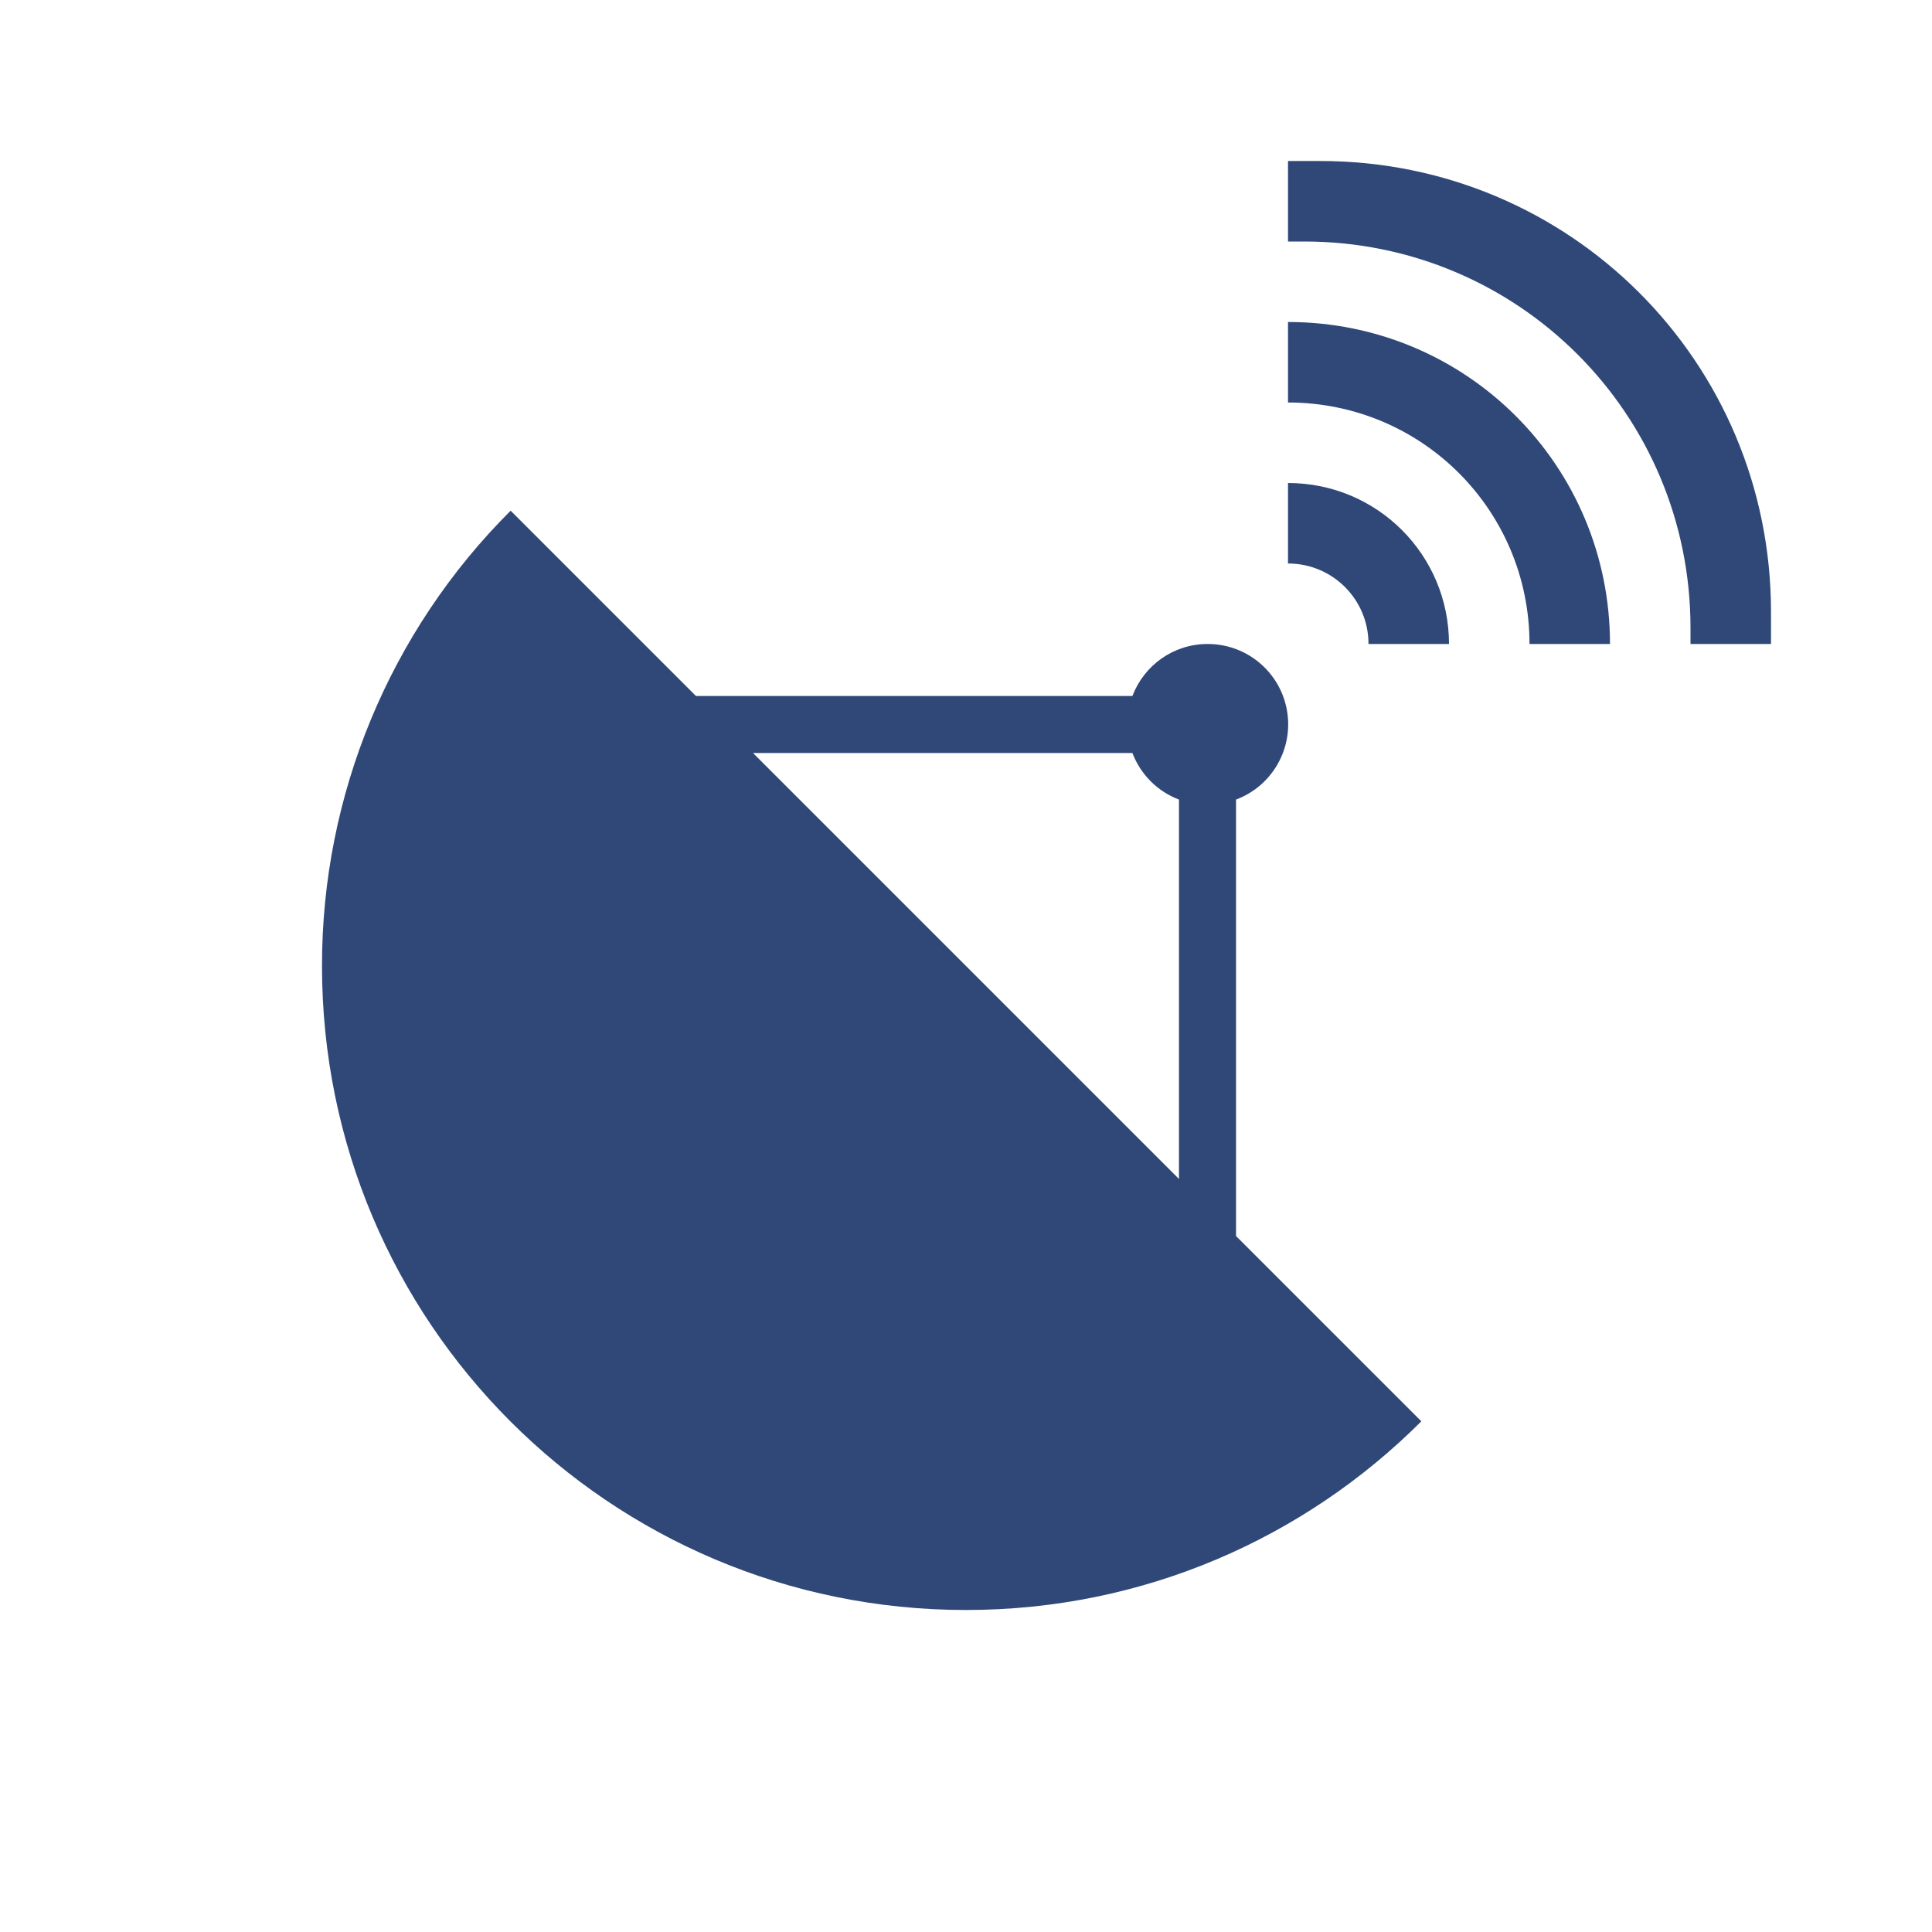
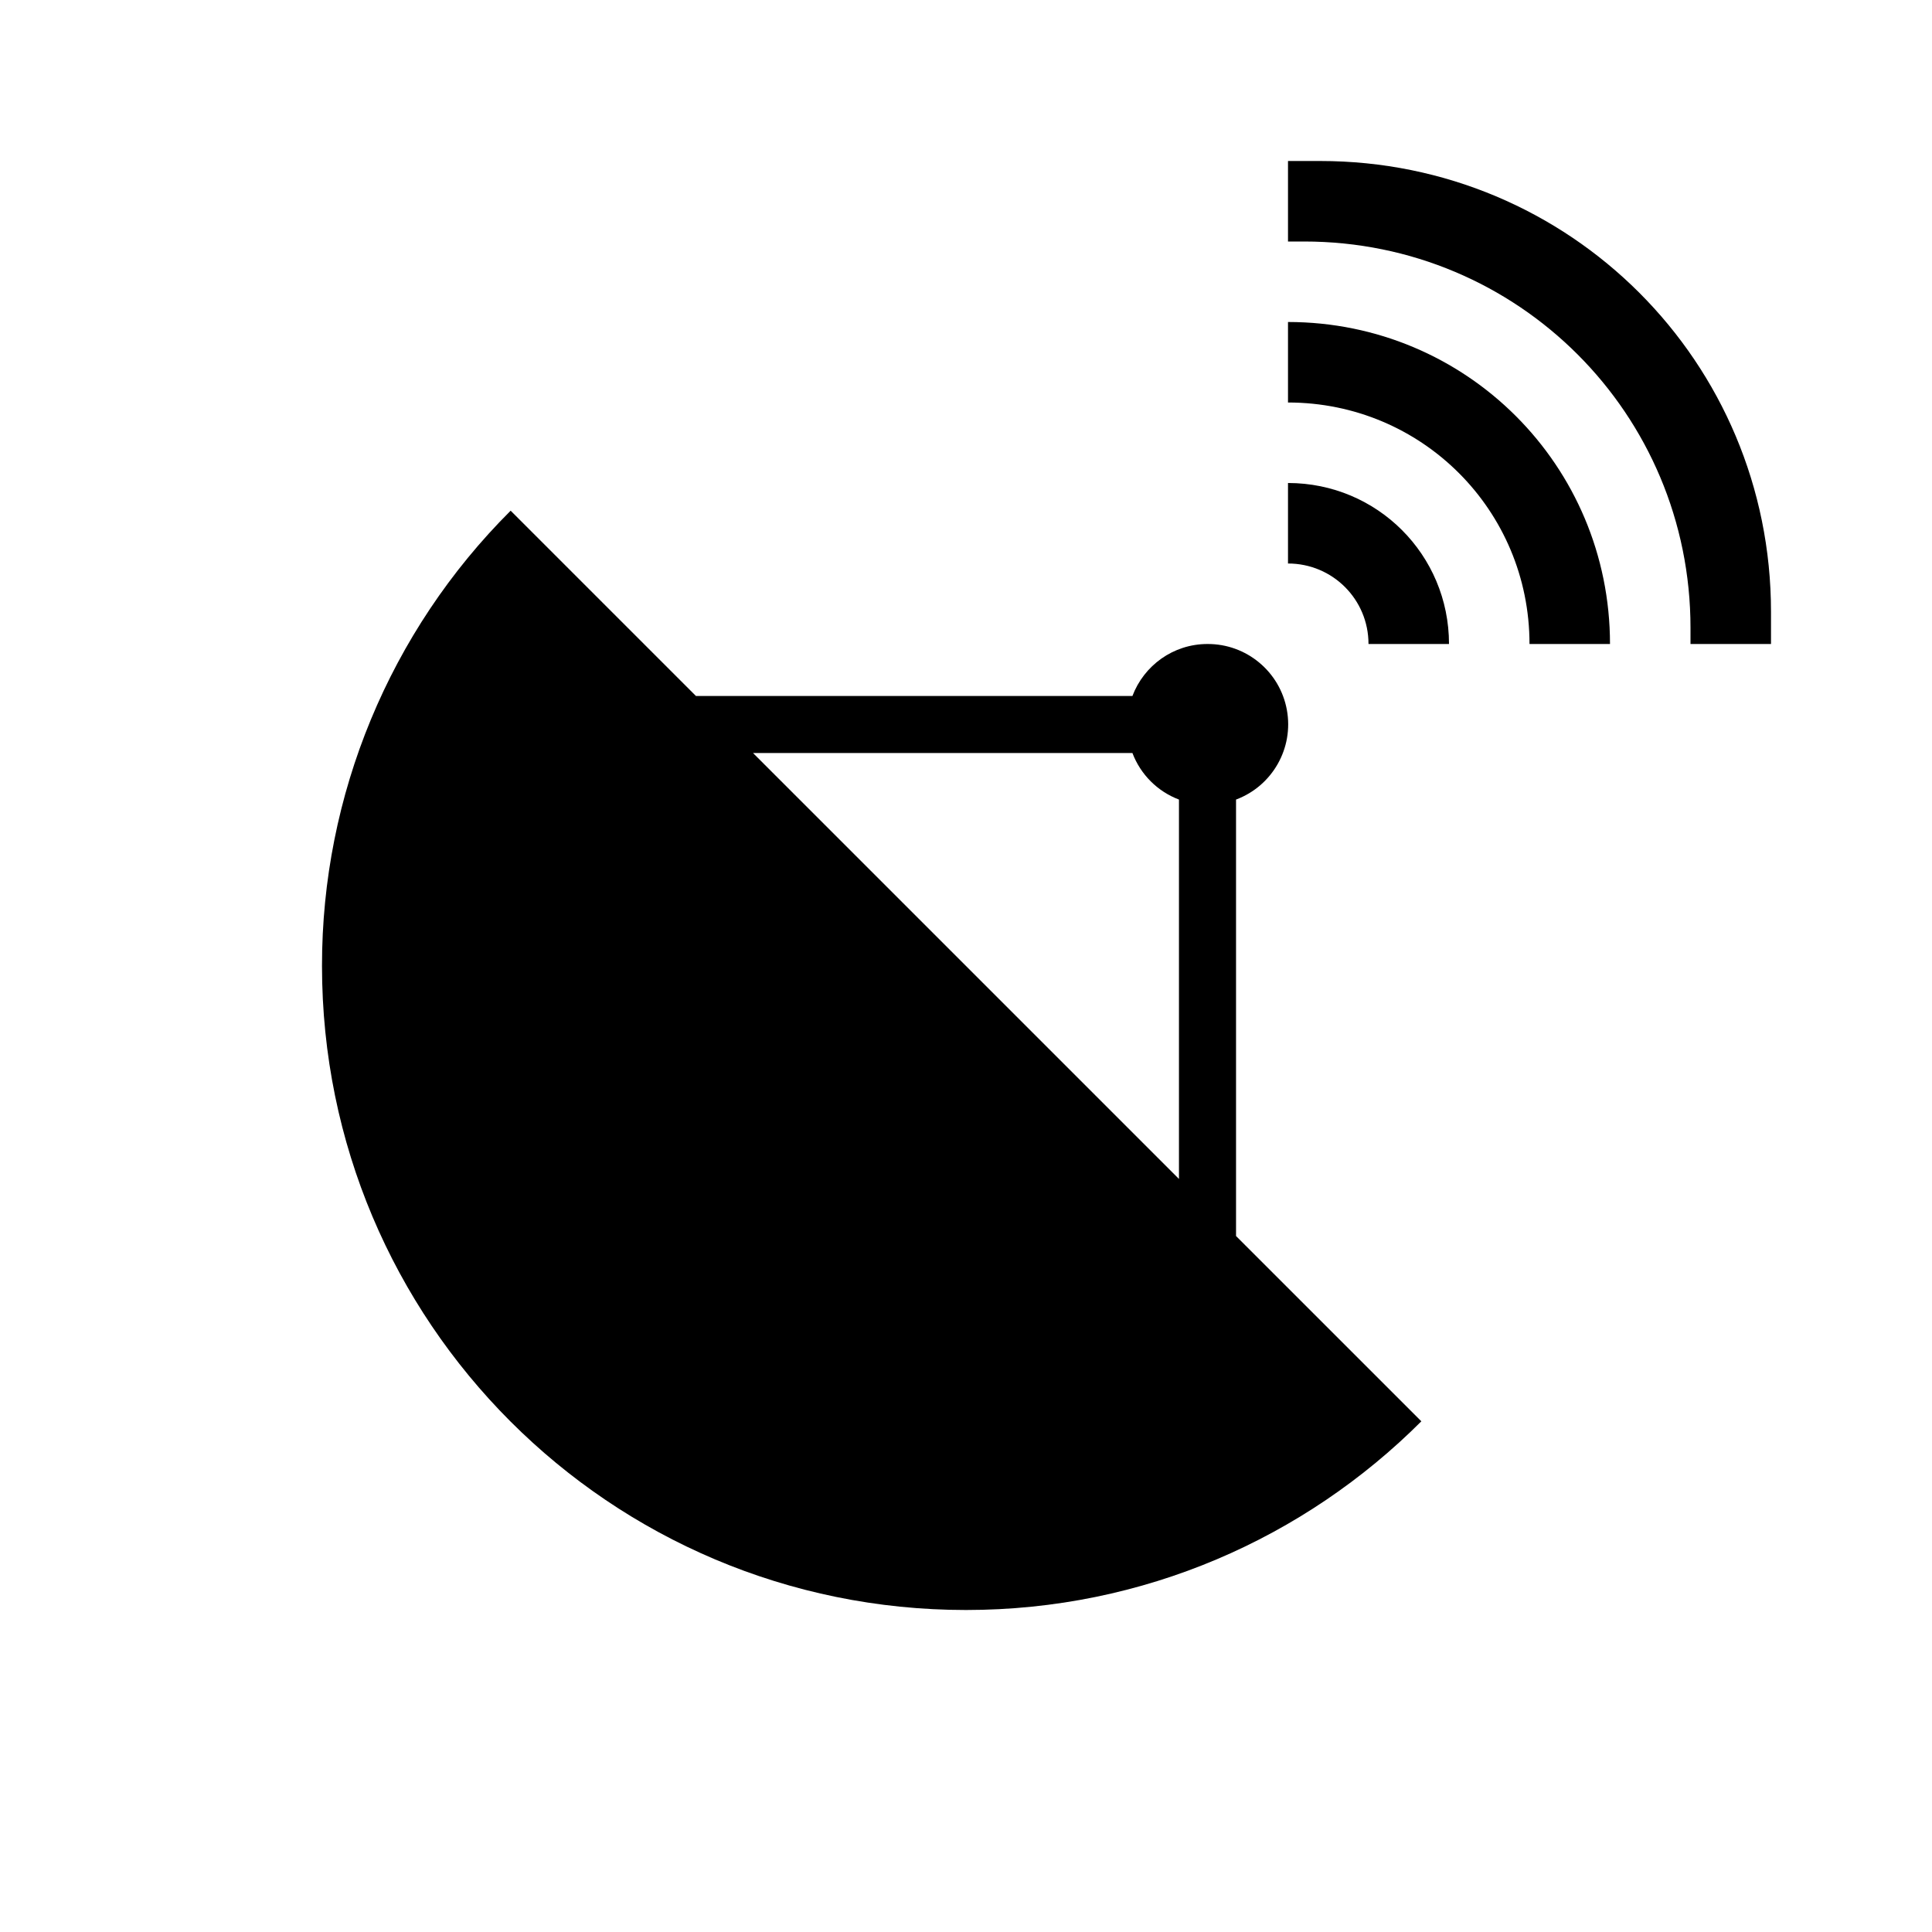
<svg xmlns="http://www.w3.org/2000/svg" viewBox="0 0 48 48">
-   <path fill="#304878" d="M32 4v2h.4c5.319 0 9.6 4.281 9.6 9.6v.4h2v-.8C44 8.993 39.006 4 32.8 4H32zm0 4v2c3.324 0 6 2.676 6 6h2c0-4.432-3.568-8-8-8zm0 4v2c1.108 0 2 .892 2 2h2c0-2.216-1.784-4-4-4zm-19.313.688A15.949 15.949 0 0 0 8 24c0 8.836 7.147 16 16 16 4.418 0 8.417-1.792 11.313-4.688l-4.604-4.603V19.865A1.996 1.996 0 0 0 30 16c-.854 0-1.579.537-1.865 1.291H17.29l-4.604-4.604zm6.022 6.021h9.426c.202.533.623.954 1.156 1.156v9.426L18.709 18.709z" />
+   <path fill="currentColor" d="M32 4v2h.4c5.319 0 9.6 4.281 9.6 9.6v.4h2v-.8C44 8.993 39.006 4 32.8 4H32zm0 4v2c3.324 0 6 2.676 6 6h2c0-4.432-3.568-8-8-8zm0 4v2c1.108 0 2 .892 2 2h2c0-2.216-1.784-4-4-4zm-19.313.688A15.949 15.949 0 0 0 8 24c0 8.836 7.147 16 16 16 4.418 0 8.417-1.792 11.313-4.688l-4.604-4.603V19.865A1.996 1.996 0 0 0 30 16c-.854 0-1.579.537-1.865 1.291H17.29l-4.604-4.604zm6.022 6.021h9.426c.202.533.623.954 1.156 1.156v9.426L18.709 18.709z" />
</svg>
